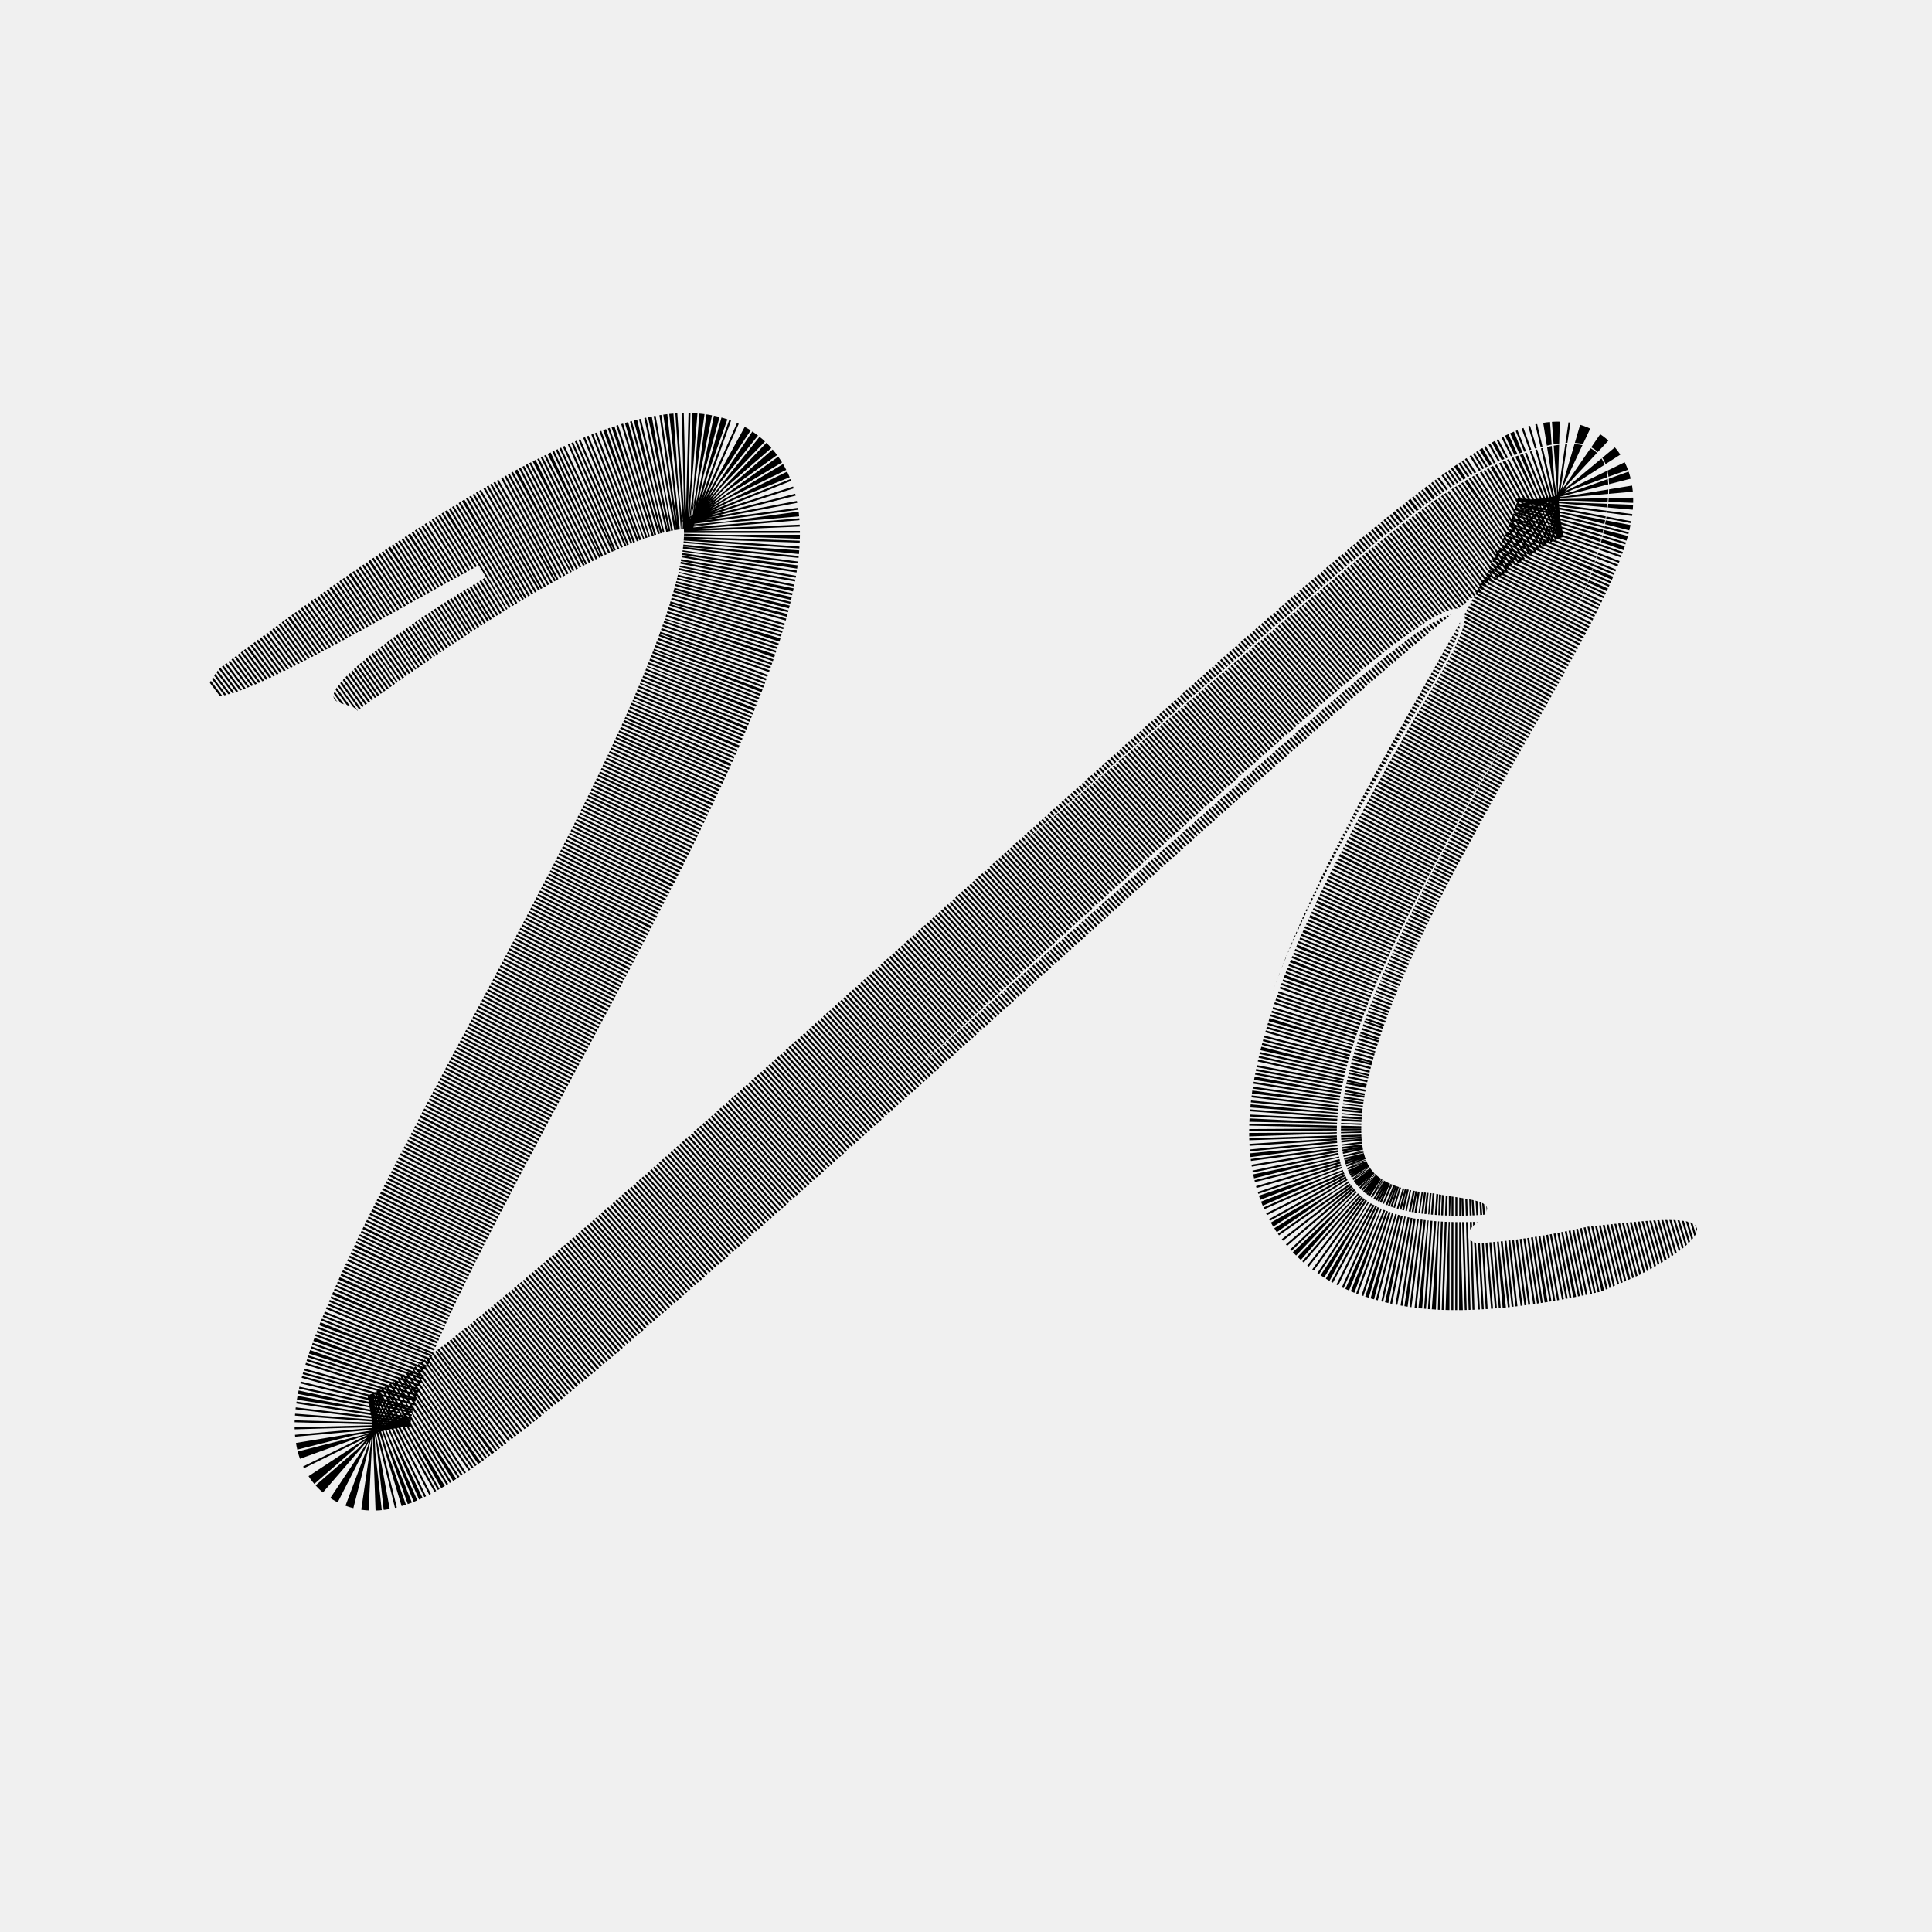
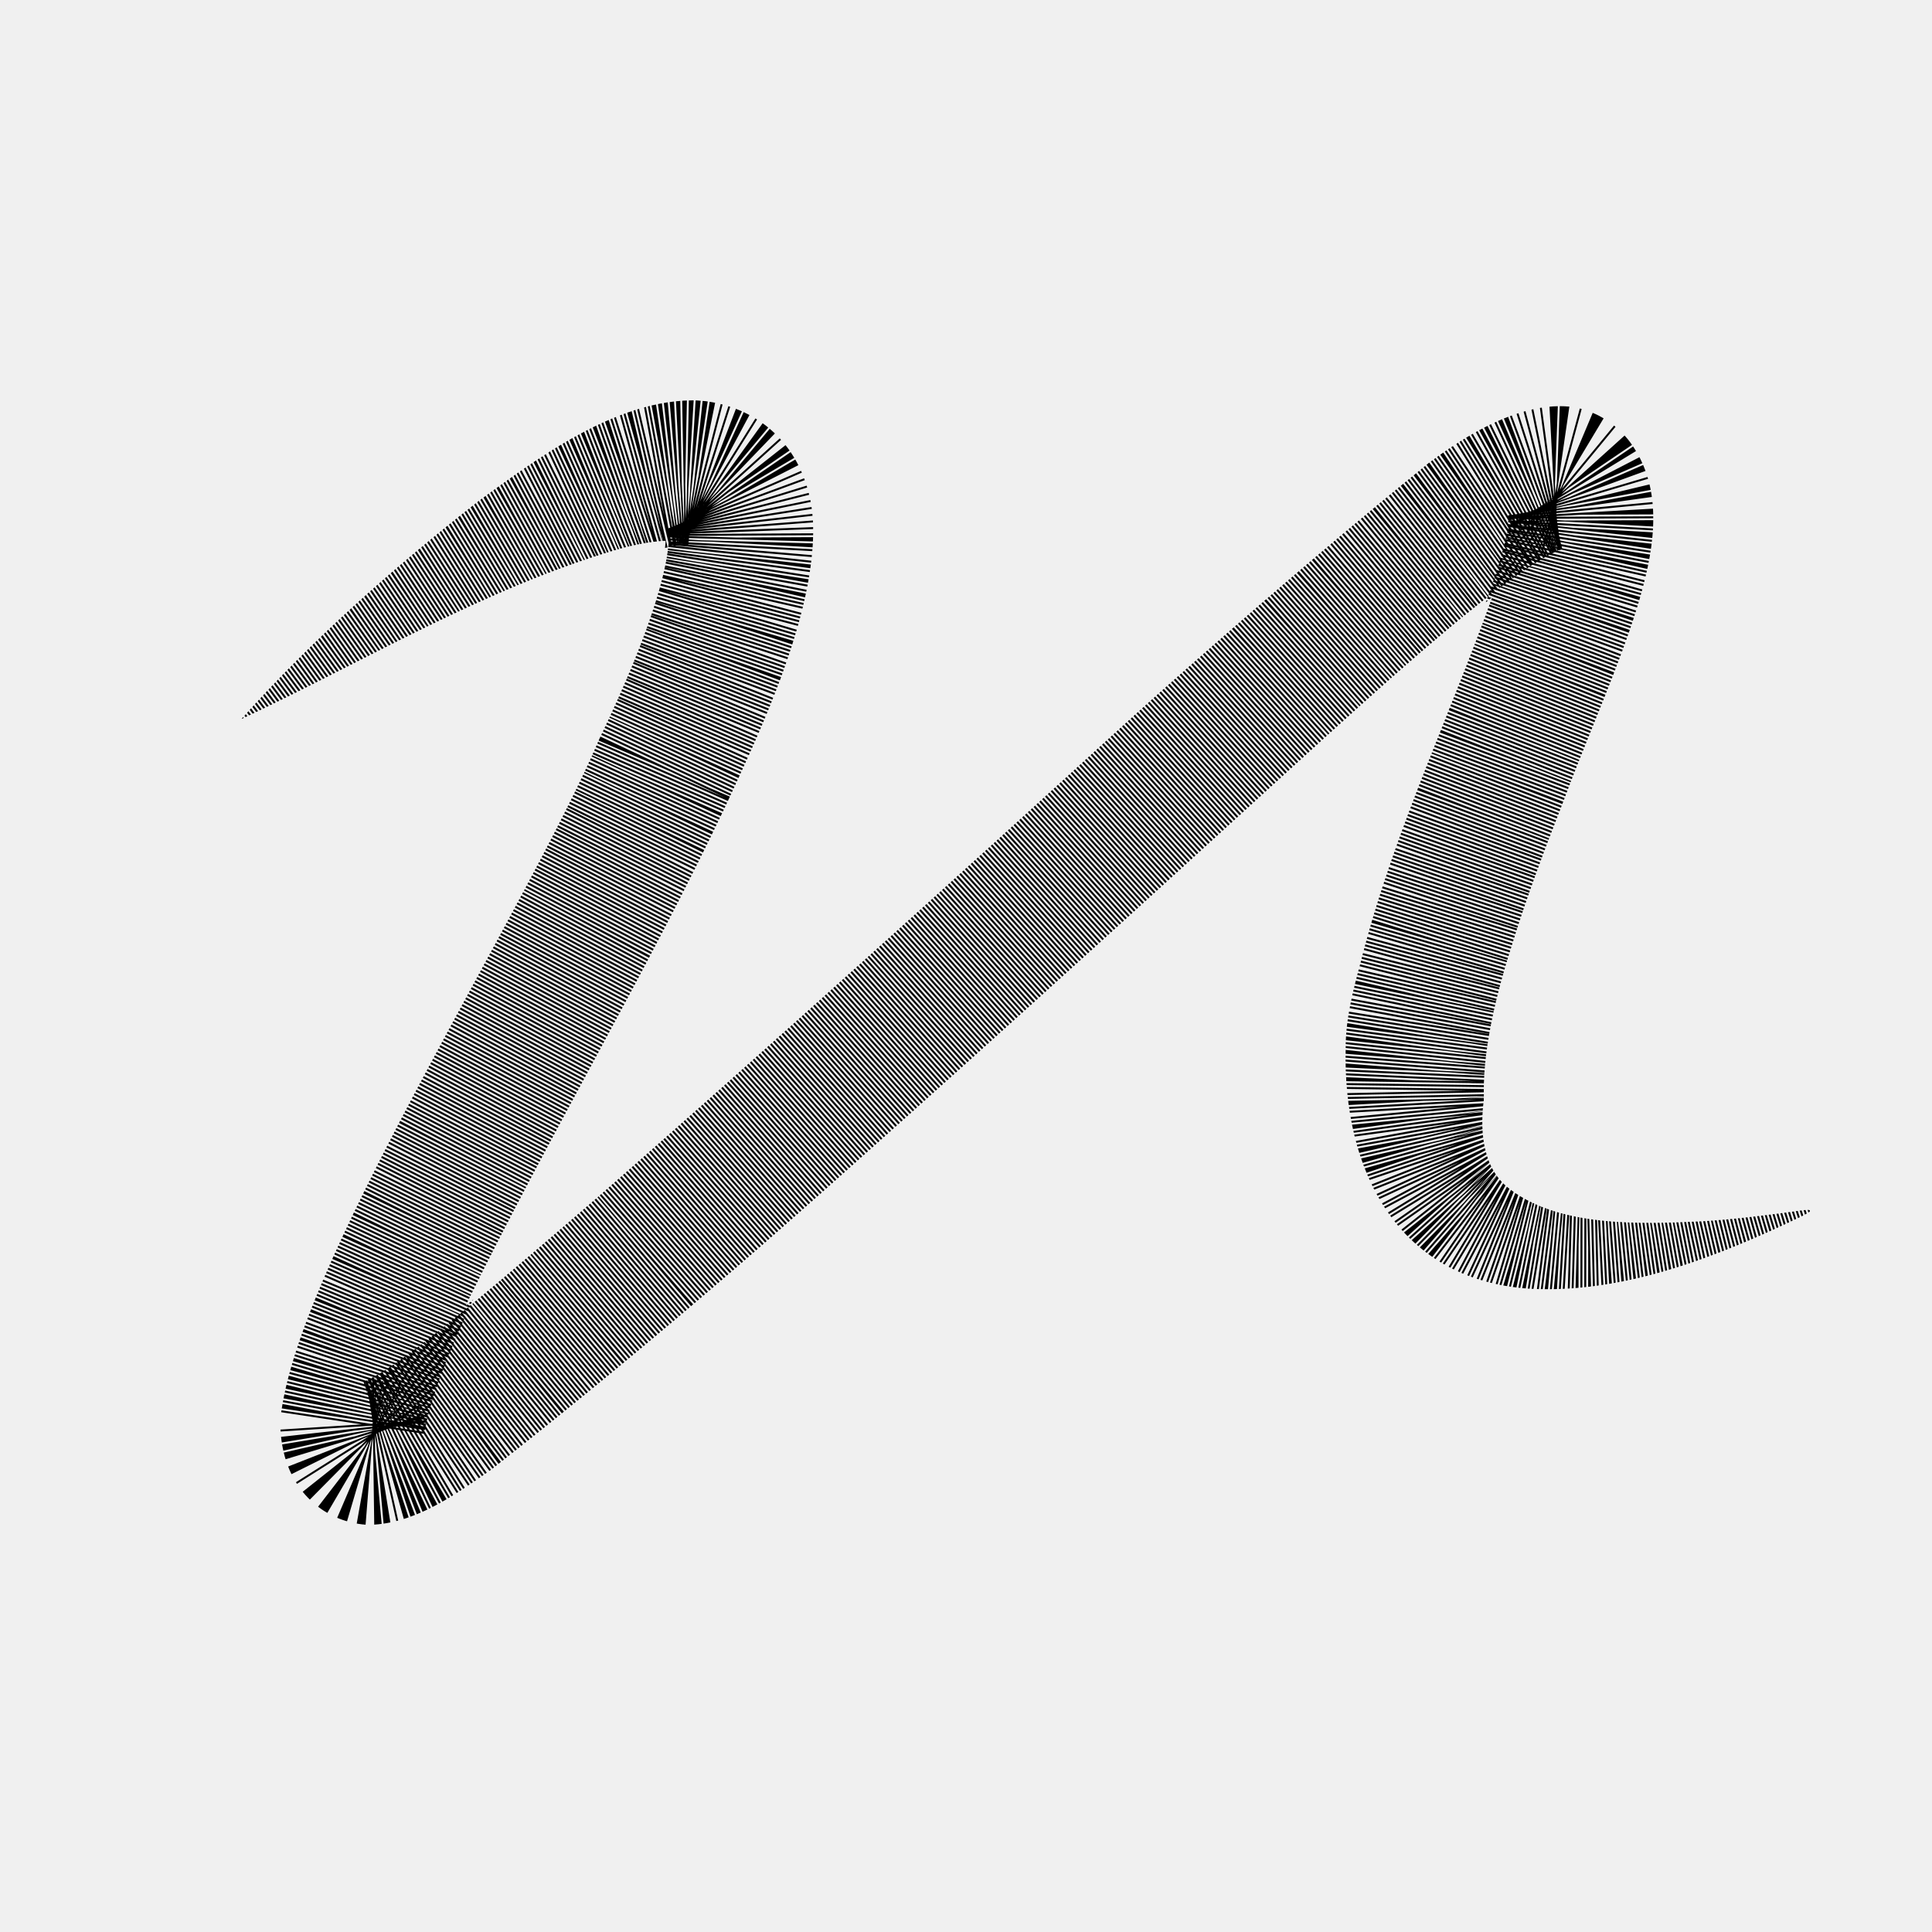
<svg xmlns="http://www.w3.org/2000/svg" viewBox="0 0 1000 1000">
  <style>
    #mask {
      stroke-dasharray: 1 1;
-       animation: stroke 1s;
+       animation: stroke 1s 0.5s both;
    }

    @keyframes stroke {
      0% {
        stroke-dashoffset: 1;
      }
      20% {
        stroke-dashoffset: 0.87;
      }
      40% {
        stroke-dashoffset: 0.62;
      }
      60% {
        stroke-dashoffset: 0.27;
      }
      80% {
        stroke-dashoffset: 0.09;
      }
      100% {
        stroke-dashoffset: 0;
      }
    }
  </style>
-   <mask id="mask" fill="none" stroke="white" stroke-width="60">
-     <path pathLength="1" d="M125,375c114.81-87.22,219.2-152.05,250-125,63.76,56-232.21,466.93-188,500,16.99,12.71,75.84-36.6,313-250,193.94-174.51,292.65-265.81,312-250,33,26.95-191.59,293.49-125,375,32.73,40.06,123.24,20.07,188,0" />
+   <mask id="mask" fill="none" stroke="white" stroke-width="75">
+     <path pathLength="1" d="M125,375c176.45-135.11,334.84-218.31,219.34,23.04-38,88.98-152.28,267.22-161.78,339.04,1.71,39.37,51.61-3.15,151.73-89.4,87-76.23,193.62-172.54,277.71-249.45,89.1-80.93,186.1-173.62,202.35-145.93,15.57,23.5-19.19,92.01-40.48,149.89-9.83,25.13-19.62,51.27-27.39,76.74-53.62,167.72,32.23,198.51,190.52,146.07" />
  </mask>
-   <path mask="url(#mask)" fill="currentColor" d="M814.83,673.64c-10.26,1.6-20.7,2.88-31.25,3.71-12.21,1.01-24.7,1.51-37.77.75-3.24-.14-6.58-.48-9.89-.8-1.66-.16-3.37-.43-5.04-.64l-2.53-.35c-.84-.12-1.71-.3-2.57-.44-6.8-1.11-13.87-2.9-21-5.37l-2.68-.97c-.89-.32-1.78-.65-2.69-1.06-1.8-.78-3.6-1.57-5.39-2.38-1.8-.92-3.6-1.88-5.38-2.84-.89-.46-1.78-1.01-2.66-1.58l-2.64-1.69c-7.01-4.63-13.65-10.59-19.14-17.57-5.49-6.99-9.58-14.93-12.35-22.81-2.72-7.9-4.21-15.74-4.84-23.19-.34-3.74-.47-7.39-.44-10.96,0-3.58.18-7.07.45-10.49.54-6.85,1.53-13.41,2.77-19.77,2.5-12.72,6-24.66,9.96-36.21,7.97-23.06,17.77-44.62,28.2-65.73,10.46-21.08,21.67-41.64,33.16-62.04,2.66-4.67,5.32-9.36,7.99-14.05,1.23-2.1,2.47-4.2,3.71-6.3,2.51-4.25,5.02-8.51,7.55-12.79,2.56-4.37,5.16-8.85,7.73-13.52,2.56-4.67,5.14-9.52,7.35-14.73,1.08-2.61,2.1-5.32,2.59-8.19.22-1.42.3-2.93-.19-4.27-.25-.66-.66-1.25-1.2-1.65-.54-.4-1.18-.59-1.81-.67-1.27-.16-2.51.11-3.71.44-1.2.34-2.36.8-3.5,1.31-2.29,1.02-4.5,2.26-6.7,3.57-5.98,3.38-12.27,7.83-18.86,12.79-6.58,4.97-13.44,10.5-20.43,16.31l-2.63,2.19-4.56,3.89c-3.44,2.96-6.89,5.93-10.34,8.91-6.88,6-13.77,12.02-20.69,18.05-13.79,12.12-27.58,24.4-41.34,36.72-55.01,49.33-109.61,99.34-161.07,145.44,30.77-27.02,61.62-54.33,92.55-81.78,30.93-27.44,61.94-55.03,93.09-82.44,15.58-13.7,31.2-27.36,46.89-40.86l5.89-5.06,2.98-2.51,5.32-4.43c3.54-2.92,7.05-5.79,10.56-8.59,7.02-5.56,13.94-10.92,21.1-15.46,1.79-1.12,3.61-2.19,5.47-3.13,1.87-.92,3.78-1.77,5.83-2.12,1.01-.17,2.1-.18,3.08.27.98.47,1.63,1.51,1.82,2.63.21,1.12.12,2.29-.07,3.42-.19,1.14-.49,2.25-.84,3.35-1.43,4.38-3.45,8.49-5.5,12.48-2.07,3.98-4.25,7.84-6.43,11.59-4.38,7.51-8.77,14.63-12.93,21.4l-1.55,2.52-.9,1.49-1.86,3.2c-2.6,4.51-5.2,9.02-7.79,13.53-5.18,9.05-10.32,18.15-15.37,27.34-10.1,18.38-19.89,37.08-28.9,56.51-4.5,9.72-8.81,19.62-12.78,29.83-3.97,10.22-7.63,20.73-10.69,31.8-3.04,11.07-5.55,22.66-6.7,35.3-.58,6.3-.74,12.92-.36,19.81.44,6.91,1.46,14.15,3.56,21.59,2.07,7.41,5.24,15.02,9.66,22.14,2.23,3.53,4.66,7.01,7.47,10.12l2.08,2.37,1.06,1.17,1.11,1.09c1.49,1.44,3.01,2.87,4.54,4.27,6.27,5.32,12.99,9.56,19.73,12.94,3.33,1.53,6.74,3.13,10.05,4.27,3.36,1.31,6.62,2.25,9.91,3.23,6.49,1.74,12.91,3.1,19.07,3.92,6.23.93,12.21,1.37,18.16,1.72,11.8.54,23.12.19,34.13-.62-8.76,2.03-18.22,3.76-28.7,4.75-10.48.96-21.97,1.24-34.94-.34-1.59-.16-3.3-.49-4.96-.74-.84-.14-1.68-.28-2.52-.43l-1.26-.22-1.3-.28c-1.74-.4-3.49-.81-5.24-1.21l-1.32-.32-1.36-.4c-.91-.27-1.81-.55-2.73-.82-3.6-1.01-7.42-2.57-11.17-4.07-3.85-1.8-7.68-3.56-11.58-5.99-.97-.59-1.93-1.17-2.9-1.76-.97-.6-1.93-1.32-2.89-1.99-.96-.7-1.91-1.39-2.87-2.09-.95-.71-1.91-1.4-2.83-2.22-1.86-1.59-3.7-3.23-5.52-4.91-1.77-1.77-3.48-3.64-5.18-5.52-3.36-3.8-6.42-7.99-9.07-12.37-2.65-4.38-4.92-8.96-6.79-13.58-4.38-11.19-6.38-22.15-7.13-32.17-.73-10.04-.3-19.34.69-28.03,2.02-17.39,6.09-32.65,10.71-47.08,4.67-14.41,10.05-27.89,15.75-40.94,5.71-13.03,11.75-25.6,17.98-37.87,12.46-24.54,25.63-47.99,38.79-70.97.79-1.34.68-1.09.87-1.36l.43-.58.92-1.27c.63-.89,1.3-1.87,1.99-2.92,3.13-1.88,9.26-5.56,12.34-7.41,1.54-3.64,3.03-6.99,3.91-10.53.2-.89.36-1.79.31-2.72-.03-.46-.12-.93-.37-1.35-.24-.42-.7-.74-1.23-.82-1.07-.15-2.14.29-3.1.71-.97.44-1.89.98-2.77,1.53-3.52,2.23-6.6,4.66-9.66,7.03-3.05,2.4-6.03,4.8-9.1,7.29l-2.32,1.88-.59.48-.42.35-1.27,1.09-5.08,4.35c-6.77,5.84-13.53,11.66-20.28,17.49-13.5,11.75-26.98,23.48-40.45,35.19-26.93,23.6-53.8,47.15-80.67,70.69-53.77,47.21-107.47,94.53-161.59,142.53-27.09,23.99-54.25,48.15-82.05,72.39l-2.61,2.27-4.34,3.72-8.89,7.57c-5.95,5.03-11.94,10.03-17.96,14.96-12.03,9.81-24.25,19.41-36.13,27.52l-4.4,2.88c-.73.47-1.48.98-2.2,1.42l-2.15,1.3c-1.42.84-2.89,1.79-4.28,2.54l-4.17,2.28c-5.47,2.84-10.66,5.09-15.49,6.75-4.84,1.66-9.31,2.76-13.57,3.48-4.25.7-8.28,1.07-12.3.99,2.09.38,3.28.66,3.84.99.56.34.49.68.07,1.04-.83.71-3.05,1.42-4.33,1.94-.62-.05-1.21-.09-1.78-.17.57.08,1.16.12,1.78.17-1.15.48-1.59.94.21,1.51.91.26,2.36.54,4.65.68,2.29.14,5.4.14,9.88-.46-4.48.6-7.6.6-9.88.46-2.28-.14-3.74-.43-4.65-.68-1.8-.57-1.36-1.03-.21-1.51,3.87.31,7.82.22,12.06-.25,4.23-.48,8.76-1.37,13.67-2.85,1.25-.41,2.47-.76,3.75-1.22l3.91-1.48c1.32-.53,2.72-1.19,4.07-1.77.69-.32,1.35-.57,2.06-.94l2.14-1.08,2.14-1.08,1.07-.54,1.1-.62,4.43-2.52c.73-.4,1.49-.89,2.25-1.36l2.28-1.43c1.52-.96,3.02-1.85,4.59-2.94,12.37-8.23,25.19-18.08,37.86-28.26l9.5-7.72,9.46-7.84,9.41-7.91,6.95-5.9c27.63-23.63,54.48-47.34,81.16-70.97,53.29-47.29,105.75-94.33,158.31-141.21,26.27-23.44,52.54-46.84,78.9-70.12,13.18-11.64,26.39-23.25,39.65-34.79,6.63-5.75,13.27-11.5,19.92-17.25l9.99-8.57,2.36-2.01.38-.29.72-.54c3.82-2.85,7.1-5.2,9.91-6.55.71-.32,1.39-.6,2.1-.65.34,0,.76,0,1.04.43.26.44.15,1.1-.02,1.65-.36,1.13-.94,2.16-1.49,3.12-.56.96-1.13,1.84-1.69,2.67.49-.78.98-1.6,1.44-2.47.45-.87.92-1.79,1.16-2.79.11-.48.13-1.07-.21-1.37-.35-.27-.76-.2-1.12-.13-.73.18-1.43.54-2.13.94-2.79,1.64-5.74,3.99-8.87,6.53l-.29.24-1.43,1.23-5.13,4.44-10.24,8.91c-6.81,5.98-13.63,11.97-20.44,17.95-13.61,12.01-27.18,24.09-40.74,36.21-27.1,24.34-54.17,48.67-81.23,72.98-54.16,48.75-108.2,97.55-162.99,146.14-13.71,12.14-27.48,24.27-41.37,36.36-6.98,6.03-13.97,12.07-20.96,18.1l-5.28,4.51-7.73,6.55c-6.61,5.57-13.25,11.1-19.91,16.55-13.31,10.87-26.78,21.48-39.94,30.71-1.66,1.21-3.27,2.25-4.89,3.34-1.62,1.06-3.26,2.2-4.86,3.21-3.16,1.93-6.39,4.02-9.43,5.63l-2.31,1.29-1.15.64-1.11.55-4.44,2.19c-1.45.67-2.84,1.22-4.26,1.83-1.44.65-2.77,1.09-4.11,1.57-5.39,1.93-10.33,3.12-14.86,3.76-4.54.65-8.69.78-12.66.56-1.99-.1-3.93-.32-5.86-.63-1.94-.3-3.87-.72-5.86-1.3-2-.58-4.05-1.27-6.3-2.32-2.27-.97-4.63-2.57-7.18-4.23-1.22-1.03-2.43-2.09-3.56-3.11l-1.65-1.51c-.52-.5-.97-1.04-1.44-1.55-1.78-2.08-3.22-4.06-4.43-6.04-1.21-1.98-2.25-3.91-3.13-5.91-.89-1.99-1.69-4-2.34-6.11-1.35-4.18-2.32-8.65-2.8-13.68-.5-5.01-.52-10.55.11-16.74.64-6.18,1.95-13.01,3.9-20.31,1.98-7.33,4.64-15.14,7.66-23.13,1.48-3.99,3.17-8.07,4.82-12.15,1.75-4.11,3.48-8.22,5.35-12.37,3.68-8.29,7.58-16.64,11.63-24.99,2-4.18,4.08-8.34,6.13-12.52l5.6-11.17c2.26-4.44,4.52-8.88,6.78-13.32,4.54-8.85,9.12-17.64,13.72-26.39,9.19-17.51,18.46-34.89,27.7-52.24,18.46-34.7,36.86-69.3,54.14-104.11,8.63-17.4,16.97-34.85,24.67-52.29,7.67-17.4,14.78-34.92,20.15-51.74,1.3-4.11,2.85-9.24,4.15-14.57.91-3.76.62-2.68.75-3.24.06-.29.1-.59.13-.89.06-.6.05-1.22-.09-1.75-.12-.55-.46-.96-.79-1.19-.14-1.15-.95-1.89-2.06-2.29-.56-.2-1.2-.32-1.92-.37-.36-.02-.72-.04-1.13-.02-.13.02-.72.2-1.18.34l-1.44.44-2.93.95c-7.86,2.63-16.07,6.05-24.27,9.82-8.22,3.8-16.47,8-24.69,12.48-16.45,8.95-32.75,18.93-48.83,29.41-16.08,10.51-31.96,21.56-47.64,32.96,5.21-9.35-10.56-6.23-11.66-11.83-.53-2.8,2.6-7.86,14.07-17.65,5.74-4.88,13.56-10.96,24.12-18.36,10.57-7.4,23.87-16.17,40.68-26.07-.95-1.53-2.84-4.59-3.79-6.12-17.32,9.4-33.21,18.36-47.64,26.38-14.43,8.03-27.39,15.14-38.75,21.08-22.72,11.89-39.07,19.06-47.53,20.24-4.21.58-6.44-.32-6.47-2.79-.04-2.46,2.13-6.51,6.81-12.24,4.67-5.72,11.83-13.11,21.8-22.17,9.98-9.05,22.77-19.78,38.89-32.05,18.21-13.69,37.71-27.48,58.99-40.89,10.66-6.7,21.77-13.3,33.6-19.66,11.87-6.34,24.36-12.48,38.57-17.92l2.93-1.1c1.37-.49,2.87-1.03,4.32-1.51,2.91-1,5.87-1.83,8.82-2.73,5.91-1.63,11.89-3.05,17.86-3.94,5.96-.87,11.9-1.34,17.7-1.2,5.8.13,11.46.82,16.91,2.12,5.45,1.3,10.67,3.26,15.64,5.83,2.49,1.27,4.87,2.78,7.21,4.36,1.13.84,2.25,1.71,3.36,2.59,1.11.88,2.23,1.76,3.22,2.78,2.05,1.96,4.05,3.98,5.85,6.17,1.76,2.21,3.46,4.48,4.93,6.88,2.95,4.81,5.35,9.94,7.1,15.41,1.78,5.46,2.96,11.23,3.57,17.24.12,1.51.32,3,.38,4.54l.18,4.61c-.04,3.12-.04,6.23-.29,9.4-.4,6.31-1.23,12.71-2.46,19.08-.3,1.59-.58,3.19-.92,4.78l-.54,2.5-.43,1.91c-.47,1.95-.93,3.93-1.44,5.83-3.98,15.33-8.91,29.31-14.18,42.97-5.28,13.63-10.97,26.81-16.87,39.81-5.91,12.99-12.04,25.78-18.3,38.46-12.53,25.35-25.57,50.28-38.65,75-13.08,24.72-26.23,49.22-39.01,73.54-6.39,12.16-12.68,24.27-18.81,36.31-3.06,6.02-6.08,12.03-9.04,18.02l-2.21,4.49-1.1,2.24-.14.28-.03.07v.03s-.02.06-.02.06c-.03.17-.05.33-.06.49-.18.86-.2,1.45-.09,1.8.05.18.14.29.26.36.13.06.26.11.56.02.5-.24.81-.72,1.01-.98.2-.29.3-.49.33-.61.02-.06.02-.11.02-.14,0-.01,0-.03-.01-.03h0s0,0,0-.02c.02-.02-.04.03.05-.04l.52-.44,4.16-3.55c11.1-9.48,22.21-19.07,33.31-28.71,44.43-38.61,88.96-77.7,133.96-116.25,41.24-35.2,83-71.69,125.26-108.74,21.14-18.52,42.4-37.17,63.89-55.82,10.75-9.32,21.55-18.65,32.45-27.94l13.3-11.37c5-4.23,10-8.49,15.01-12.64,10-8.37,20.03-16.57,29.95-24.36,9.91-7.78,19.76-15.22,29.2-21.67,9.43-6.44,18.41-11.83,26.45-15.65,8.06-3.85,15.16-6.16,21.37-7.43l2.32-.46c.77-.15,1.49-.23,2.23-.35,1.5-.25,2.9-.37,4.32-.53,2.78-.22,5.47-.36,8.05-.28,2.58.08,5.11.27,7.64.66,2.54.39,5.09.95,7.85,1.88,1.39.5,2.88,1.02,4.36,1.91,1.5.84,3.23,1.87,5.01,3.12.91.6,1.66,1.41,2.42,2.15.76.75,1.47,1.51,2.12,2.22,1.3,1.45,2.22,2.94,3.04,4.3,1.59,2.74,2.59,5.27,3.4,7.77.79,2.5,1.37,4.98,1.8,7.54.84,5.1,1.16,10.49.84,16.67-.31,6.14-1.38,13.18-3.58,21.29-1.14,4.09-2.59,8.46-4.31,13.03-1.77,4.62-3.85,9.46-6.13,14.44-4.66,10.03-10.18,20.59-16.06,31.23-5.86,10.64-12.03,21.34-18.19,31.94-6.1,10.46-12.19,20.9-18.26,31.31-3.61,6.1-7.22,12.19-10.81,18.26-6.86,11.64-13.56,23.2-20.03,34.71-9.19,16.83-19.24,37.19-27.7,58.65-4.22,10.71-8.02,21.71-10.9,32.45-2.89,10.71-4.84,21.25-5.27,30.33-.2,4.51-.06,8.67.45,12.13.48,3.5,1.31,6.27,2.22,8.39.46,1.07.94,1.98,1.47,2.79.53.81,1.05,1.55,1.72,2.2,1.25,1.36,2.61,2.7,4.61,3.87,1.94,1.2,4.14,2.39,6.7,3.33.64.23,1.19.53,1.88.73.67.22,1.32.44,1.96.65.32.11.64.22.96.33.34.09.68.18,1.02.27.67.19,1.33.38,1.98.56,5.29,1.44,10.43,2.33,14.38,3.24,1.45.21,2.83.42,4.12.65,1.32.19,2.56.37,3.72.54,2.31.4,4.4.65,6.16,1.01,3.55.66,6,1.32,7.53,2.15,3.1,1.56,2.58,3.64.72,5.94-7.49.51-14.89.66-22.05.3-7.15-.36-14.08-1.23-20.4-2.78-6.3-1.57-11.9-3.89-16.39-6.81-.28-.18-.58-.35-.86-.53l-.76-.6c-.51-.4-1.03-.78-1.55-1.16-.48-.42-.91-.86-1.38-1.28-.46-.42-.96-.81-1.33-1.3-.4-.46-.81-.92-1.23-1.37-.44-.43-.75-.96-1.15-1.43-.7-1-1.39-2.01-1.98-3.12-2.44-4.32-3.97-9.7-4.67-15.78-.68-6.09-.48-12.81.35-19.72.83-6.92,2.26-14.04,4.12-21.2,1.85-7.16,4.1-14.36,6.62-21.55,5.05-14.38,11.15-28.69,17.75-42.86,6.62-14.18,13.76-28.23,21.19-42.19,7.44-13.97,15.16-27.84,23.01-41.7,5.52-9.7,11.04-19.4,16.55-29.09,5.79-10.17,11.57-20.37,17.08-30.47,6.83-12.39,13.21-24.71,18.03-35.91,4.83-11.22,7.97-21.09,10.11-29.93,2.08-8.85,3.4-16.77,3.59-24.71.03-1.99-.02-3.98-.23-6.01-.22-2.03-.55-4.09-1.25-6.23-.68-2.13-1.75-4.38-3.59-6.44-1.74-2.18-4.4-3.62-6.64-4.44-2.26-.86-4.43-1.13-6.49-1.24-2.06-.1-4.03-.03-5.96.17-3.86.37-7.6,1.13-11.41,2.06-7.6,1.91-15.52,4.64-24.48,8.71-4.52,2.12-9.26,4.55-14.29,7.49-5.06,3.02-10.29,6.3-15.75,10.13-10.87,7.5-22.3,16.28-33.78,25.49-11.5,9.21-23.08,18.85-34.67,28.63l-24.82,20.97c-15.03,12.75-29.96,25.56-44.87,38.37-29.74,25.62-59.47,51.24-89.2,76.86,29.31-24.74,58.69-49.82,88.29-75.08,14.84-12.63,29.72-25.29,44.64-37.98,7.9-6.66,15.82-13.34,23.74-20.02,11.42-9.66,22.84-19.2,34.21-28.37,11.35-9.15,22.68-17.99,33.57-25.71,10.85-7.66,21.22-14.1,30.32-18.48,9.19-4.51,17.25-7.45,25-9.66,3.88-1.09,7.68-1.98,11.58-2.51,1.95-.28,3.93-.46,5.98-.47,2.04,0,4.2.09,6.45.68,1.11.29,2.29.72,3.48,1.29,1.18.56,2.44,1.3,3.46,2.26,2.07,1.96,3.56,4.21,4.36,6.4.86,2.19,1.29,4.3,1.56,6.37.27,2.07.36,4.09.36,6.11-.01,4.03-.39,8.01-.97,12.11-.59,4.1-1.38,8.31-2.42,12.75-2.05,8.83-5.12,18.72-9.88,30.01-4.74,11.26-11.12,23.72-17.98,36.32-5.56,10.1-11.39,20.26-17.21,30.37l-16.63,28.87c-7.92,13.74-15.71,27.47-23.22,41.28-7.5,13.81-14.73,27.7-21.44,41.7-6.7,14-12.92,28.13-18.13,42.37-5.19,14.21-9.45,28.6-11.49,42.56-2.05,13.88-1.53,27.42,3.15,37.1,1.16,2.43,2.52,4.68,4.23,6.67.88.97,1.67,2.03,2.7,2.9.5.45.94.95,1.47,1.38l1.63,1.27c4.35,3.4,10,5.97,16.25,7.85,6.26,1.88,13.15,3.03,20.27,3.63,7.13.6,14.5.67,21.95.36-2.08,1.98-4.16,3.93-4.8,5.8-.63,1.86.18,3.75,4.09,5.32,0,0,.6-.04,1.7-.1,1.09-.08,2.68-.13,4.64-.31,3.93-.32,9.37-.81,15.39-1.64,12.07-1.52,26.46-4.38,36-6.52,9.8-1.04,18.12-1.97,25.13-2.59,7.01-.61,12.7-.94,17.22-.92,9.04.03,13.41,1.46,14.21,4.05,1.59,5.11-11.07,14.89-29.78,24.43-9.68,4.4-20.73,9.18-33.59,13.78Z" />
+   <path mask="url(#mask)" fill="currentColor" d="M125,372.1c36.65-41.13,79.12-78.7,122.76-112.79,36.03-26.35,82.31-60.15,127.51-50.35,88.3,27,25.89,152.58-.17,209.18-40.58,85.5-90.77,169.47-132.38,254.19-8.47,17.7-17.11,35.72-22.82,54.52-5.16,18.85-1.28-8.16-28.51-12.01-1.11-.3-1.69-.62-1.65-1.06.02-.79,2.29-2.13,5.27-3.94,2.68-1.62,5.32-3.35,7.92-5.13,27.78-19.41,53.25-41.3,79.13-63.11,155.58-130.27,299.67-274.18,457.44-401.95,27.47-20.43,67.23-43.23,99.17-18.91,34.22,26.97,18.54,75.8,6.3,110.48-24.32,69.86-59.61,135.58-71.13,208.65-1.76,9.03-4.36,18.43-5.58,27.56-2.31,15.96-1.61,35.29,11.46,46.63,25.73,21.42,69.87,19.58,101.85,18.07,16.98-1.1,33.95-3.23,50.79-5.6,1.29-.16,2.39-.26,3.18-.27,1.23-.01,1.68.21,1.28.7-.33.41-1.29,1.02-2.65,1.75-.75.4-1.61.84-2.53,1.29-42.81,20.59-91.58,39.78-140.04,37.03-69.15-4.7-96.65-62.36-95.07-124.57-.06-15.25,3.87-30.04,7.81-44.65,17.55-70.08,50-135.11,72.96-202.84,1.85-5.77,3.66-11.79,4.92-17.65.11-.51.21-1.01.31-1.49.66-2.6.62-4.43,1.89-5.17.37-.03.73.22,1.03.51,1.55,1.68,5.54,7.37,9.11,9.29,2.34,1.51,5.15,2.61,7.71,3.44,1.47.56,2.56.67,3.14,1.77.06.13-.07.43-.18.59-1.39,1.54-3.66,2.53-5.57,3.74-18.55,11.25-35.15,25.29-51.8,39.18-165.56,142.49-321.65,296.81-493.81,431.65-19.34,13.45-40.47,28.74-64.92,28.44-23.29.11-43.76-18.6-46.65-41.55-4.92-34.99,19.02-79.74,33.57-111.27,51.5-106.15,118.15-208.1,159.36-318.75,3.75-11.05,8.12-25.33,8.99-35.97.39-3.15-.17-5.29.99-5.69.19-.03.49.1.69.19,1.36.67,4.05,2.68,4.6,3.35.17.22.12.25.02.32-.33.12-.7.05-1.17.05-8.78-.62-20.85,1.83-29.74,4.38-68.6,20.07-130.58,57.66-194.77,87.83l-.04-.05Z" />
</svg>
